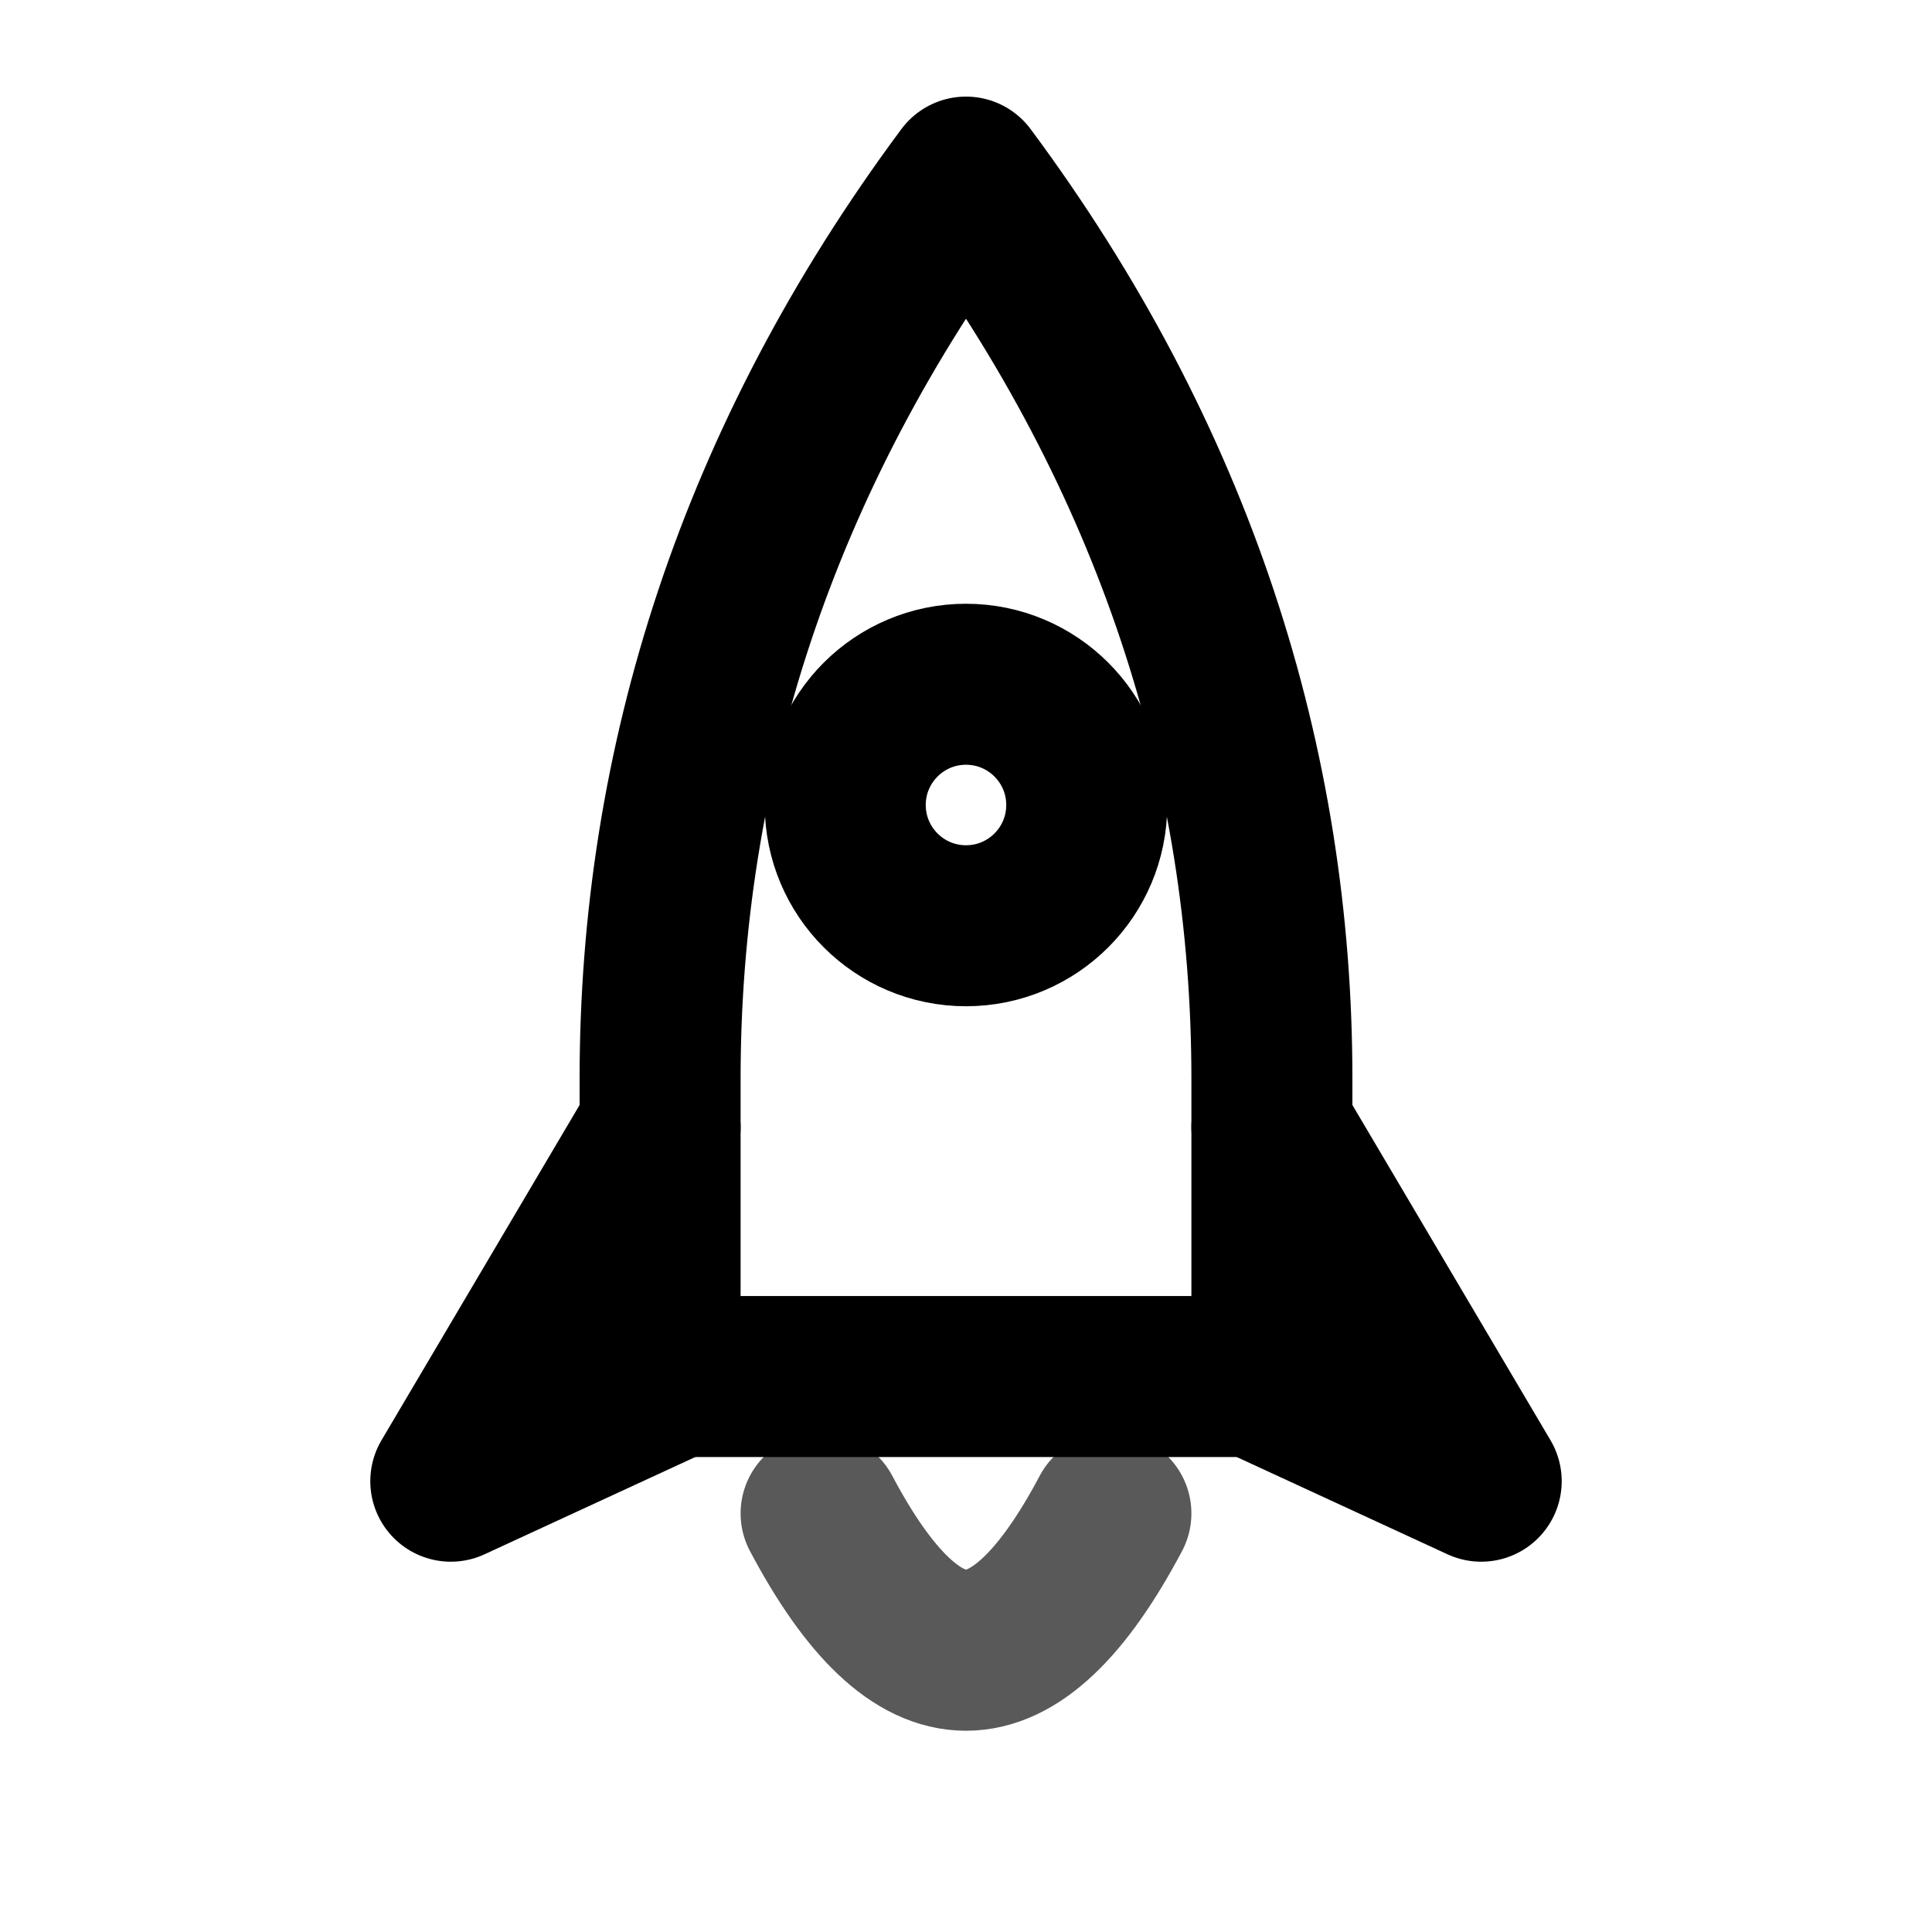
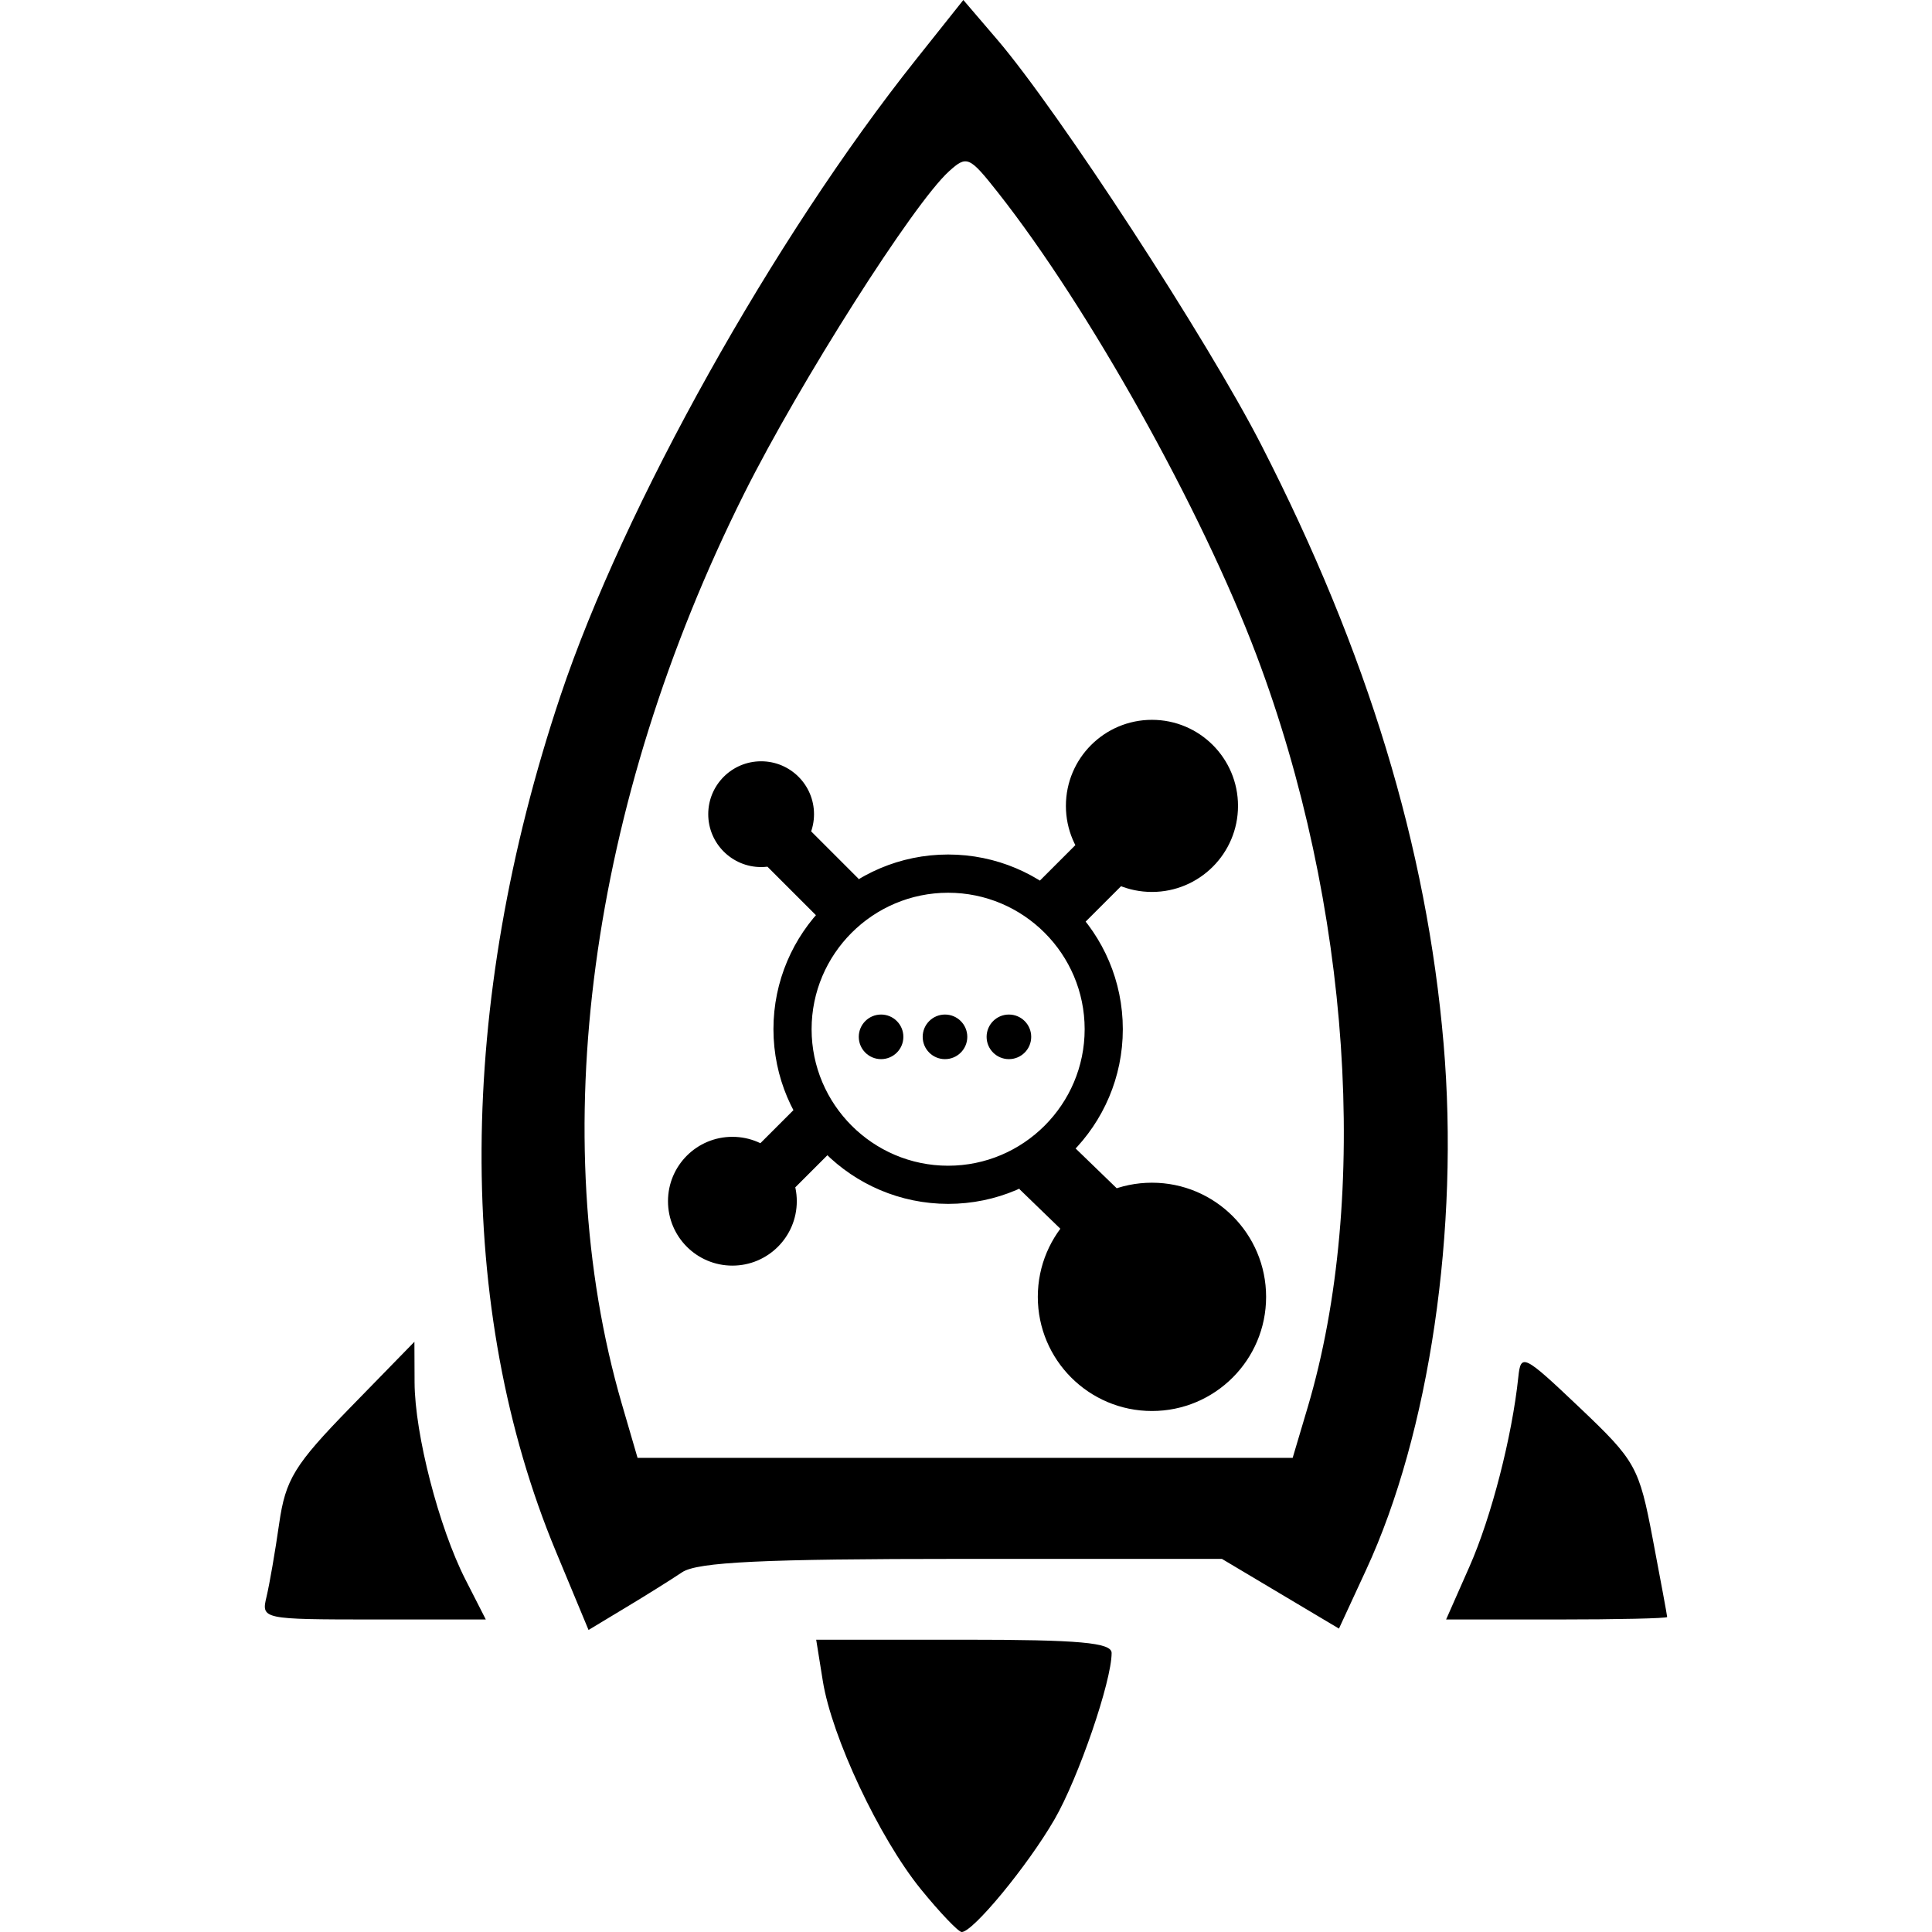
- <svg xmlns="http://www.w3.org/2000/svg" viewBox="0 0 24 24" fill="none" stroke="currentColor" stroke-width="2" stroke-linecap="round" stroke-linejoin="round">
-   <path d="M12 2.2 C 14.6 5.7 15.8 9.5 15.8 13.4 V 17.1 H 8.2 V 13.4 C 8.2 9.5 9.4 5.7 12 2.2 Z" />
-   <circle cx="12" cy="10" r="1.5" />
-   <path d="M8.2 14 L 5.6 18.4 L 8.2 17.2" />
-   <path d="M15.8 14 L 18.4 18.4 L 15.8 17.2" />
-   <path d="M10.2 18.8 Q 12 22.2 13.8 18.8" opacity="0.65" />
+ <svg xmlns="http://www.w3.org/2000/svg" viewBox="0 0 24 24">
+   <path fill="currentColor" d="M11.438 23.467c-.517-.638-1.106-1.89-1.217-2.587l-.082-.511h1.835c1.435 0 1.835.036 1.835.165 0 .352-.412 1.553-.709 2.066-.333.577-1.021 1.41-1.155 1.4-.043-.004-.272-.244-.507-.533zm-4.532-4.193c-1.251-3.005-1.231-6.784.056-10.63.786-2.35 2.652-5.689 4.413-7.9L11.967 0l.422.493c.763.893 2.612 3.731 3.28 5.036 1.32 2.578 2.055 4.993 2.264 7.438.197 2.302-.176 4.837-.962 6.533l-.338.731-.727-.433-.727-.433H11.95c-2.466 0-3.287.039-3.476.166-.136.091-.453.29-.705.441l-.458.276-.405-.974zm9.338-1.79c.779-2.623.532-6.253-.635-9.344-.683-1.81-2.085-4.319-3.211-5.747-.357-.452-.387-.466-.609-.265-.441.398-1.854 2.622-2.544 4.002-1.927 3.856-2.484 7.995-1.521 11.308l.196.672h8.138l.186-.626zM3.311 19.835c.037-.155.108-.565.157-.909.079-.549.189-.729.885-1.443l.795-.815.002.507c.003.641.302 1.799.631 2.445l.254.498H4.64c-1.384-.001-1.396-.003-1.329-.283zm14.944-.376c.271-.613.529-1.616.606-2.352.031-.299.066-.282.762.379s.738.735.908 1.631c.098.516.179.952.179.97 0 .017-.618.031-1.373.031h-1.373l.291-.659zm-6.477-4.504a2.173 2.173 0 0 1-2.17-2.17c0-1.196.973-2.17 2.17-2.17s2.17.973 2.17 2.17-.973 2.17-2.17 2.17zm0-3.865c-.935 0-1.696.761-1.696 1.695s.761 1.696 1.696 1.696c.935 0 1.696-.761 1.696-1.696s-.761-1.695-1.696-1.695zM9.455 9.457a.657.657 0 1 1 0 1.314.657.657 0 0 1 0-1.314zm-.357 4.665a.8.8 0 1 1 0 1.6.8.8 0 0 1 0-1.6zm5.212-5.18a1.069 1.069 0 1 1 0 2.138 1.069 1.069 0 0 1 0-2.138zm0 5.75a1.418 1.418 0 1 1 0 2.836 1.418 1.418 0 0 1 0-2.836zM9.447 10.68l.491-.491.729.729-.491.491-.729-.729zm4.066-.336l.539.539-.729.729-.539-.539.729-.729zm-3.572 3.362l.491.491-.729.729-.491-.491.729-.729zm2.721 1.064l.61-.59.779.754-.61.59-.779-.754zm-1.717-2.167a.277.277 0 1 1 0 .554.277.277 0 0 1 0-.554zm.794 0a.277.277 0 1 1 0 .554.277.277 0 0 1 0-.554zm.794 0a.277.277 0 1 1 0 .554.277.277 0 0 1 0-.554z" />
</svg>
